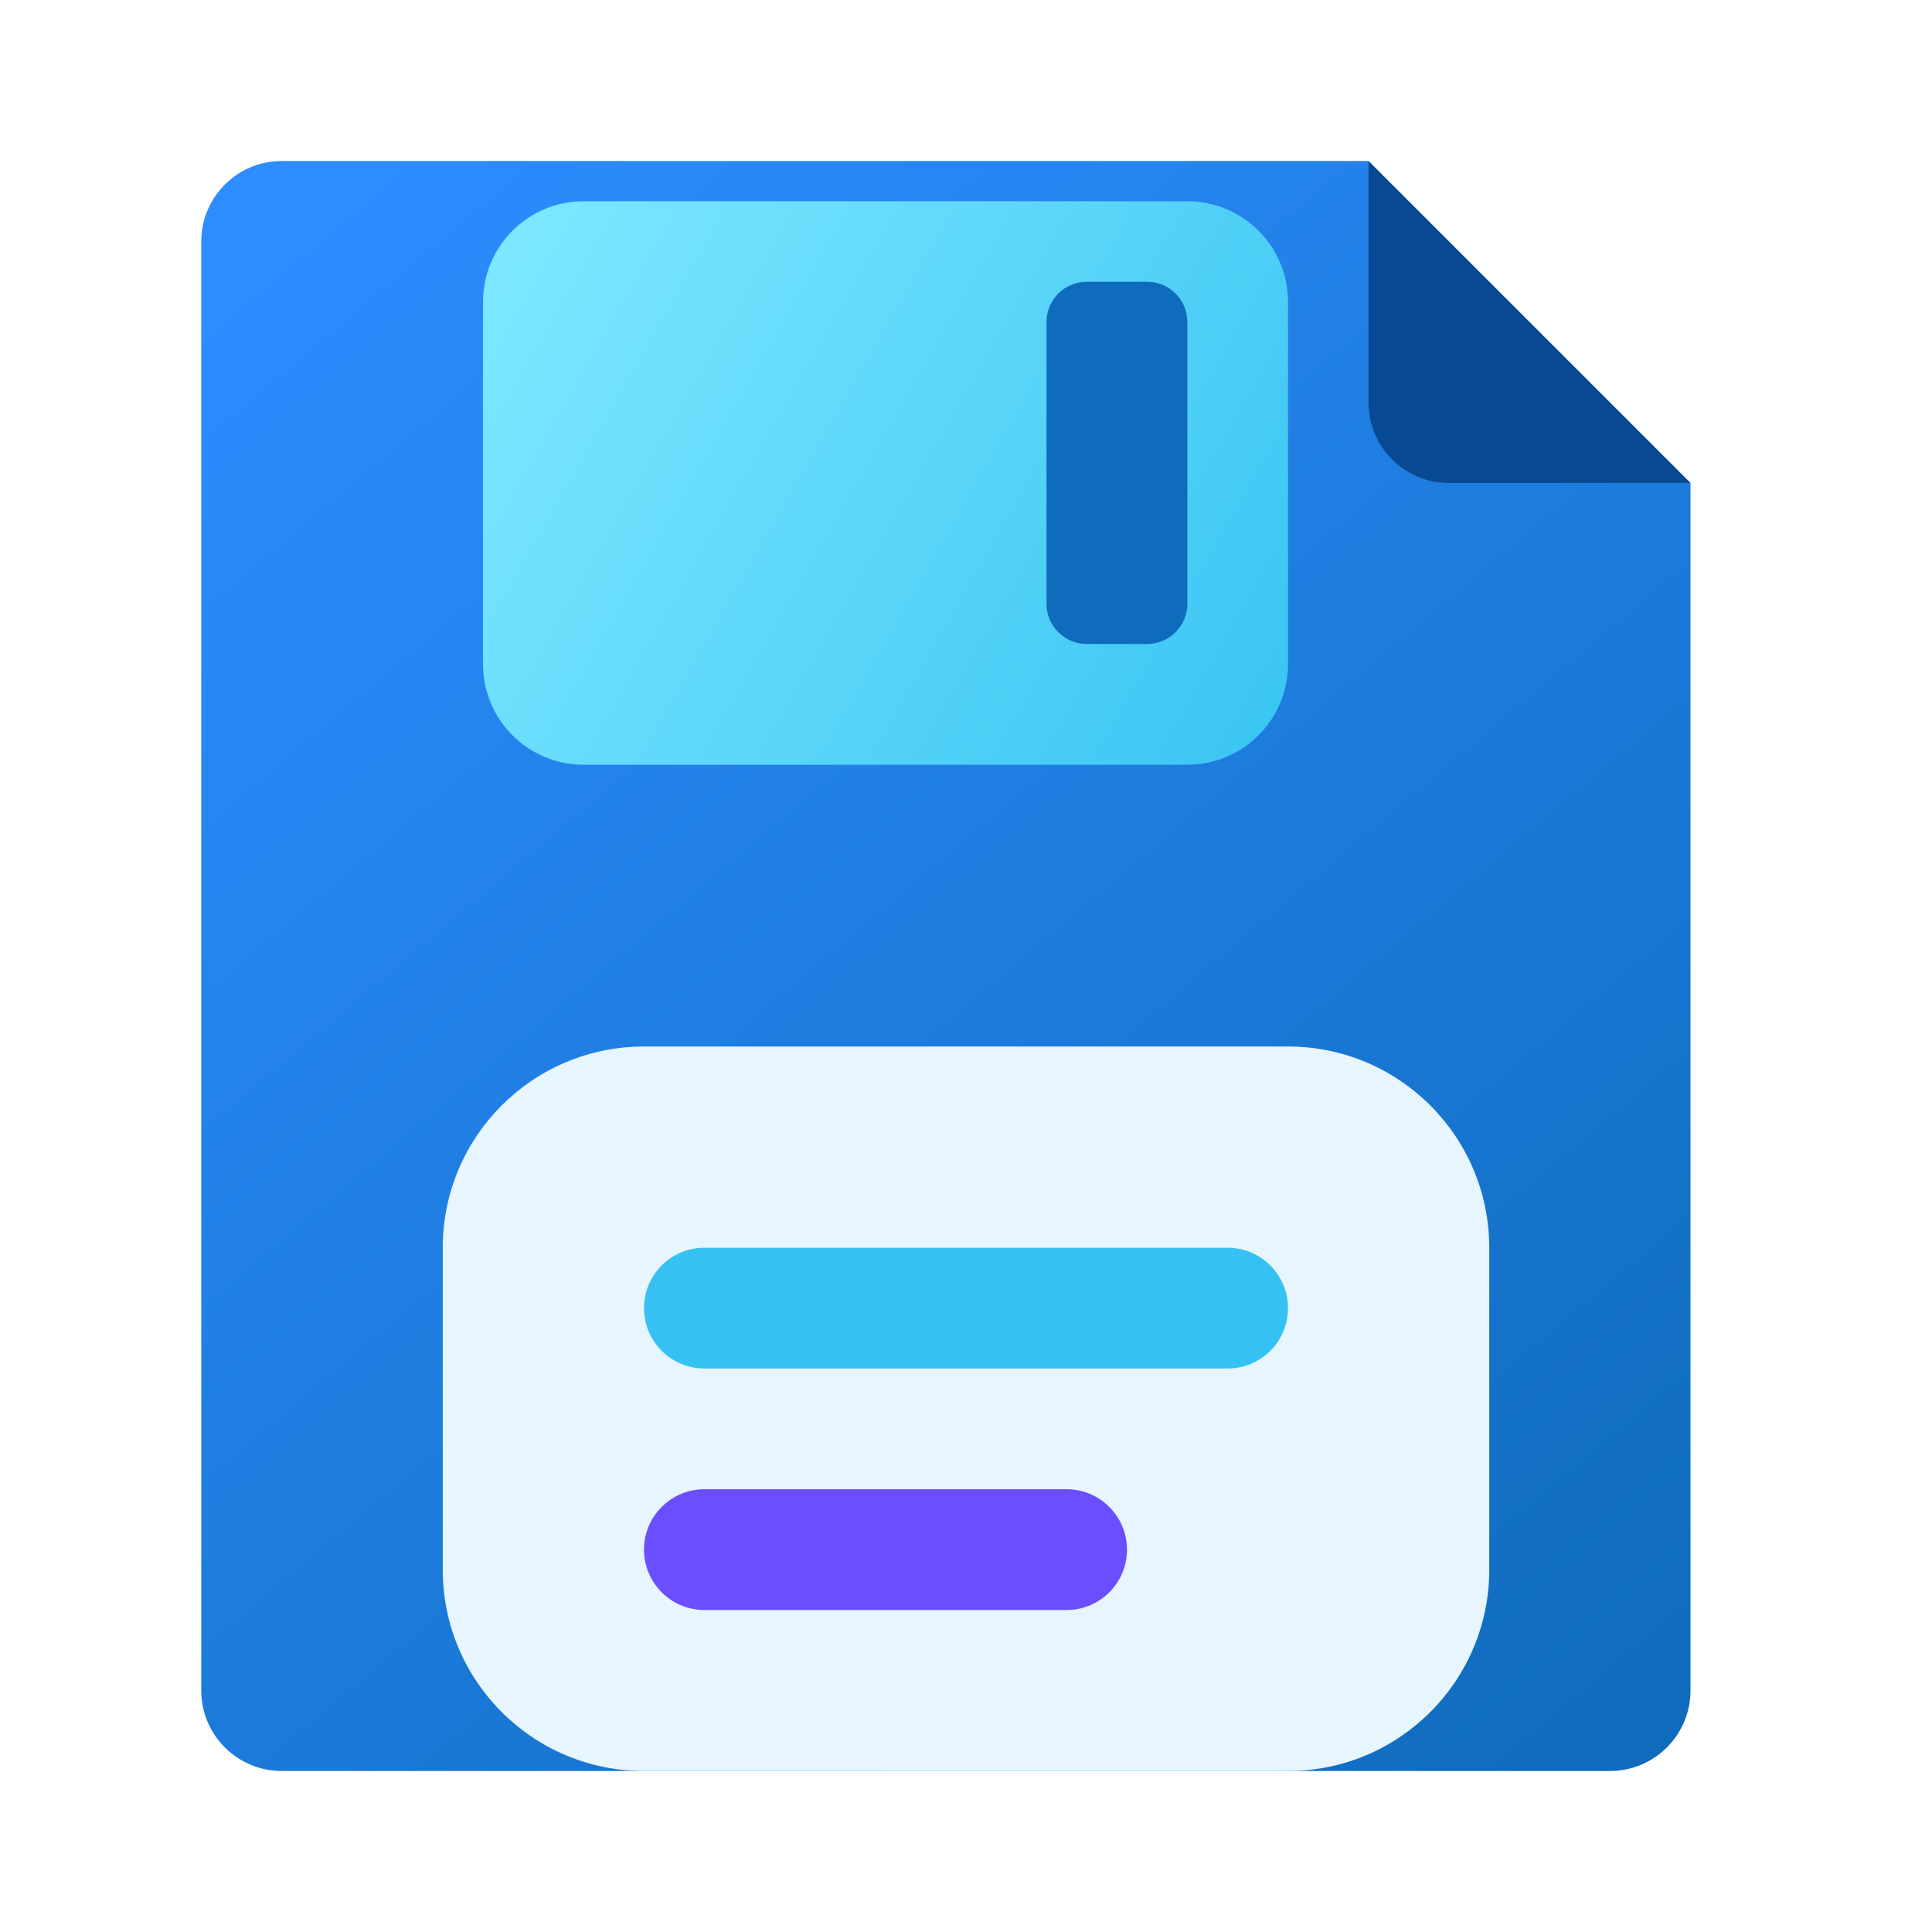
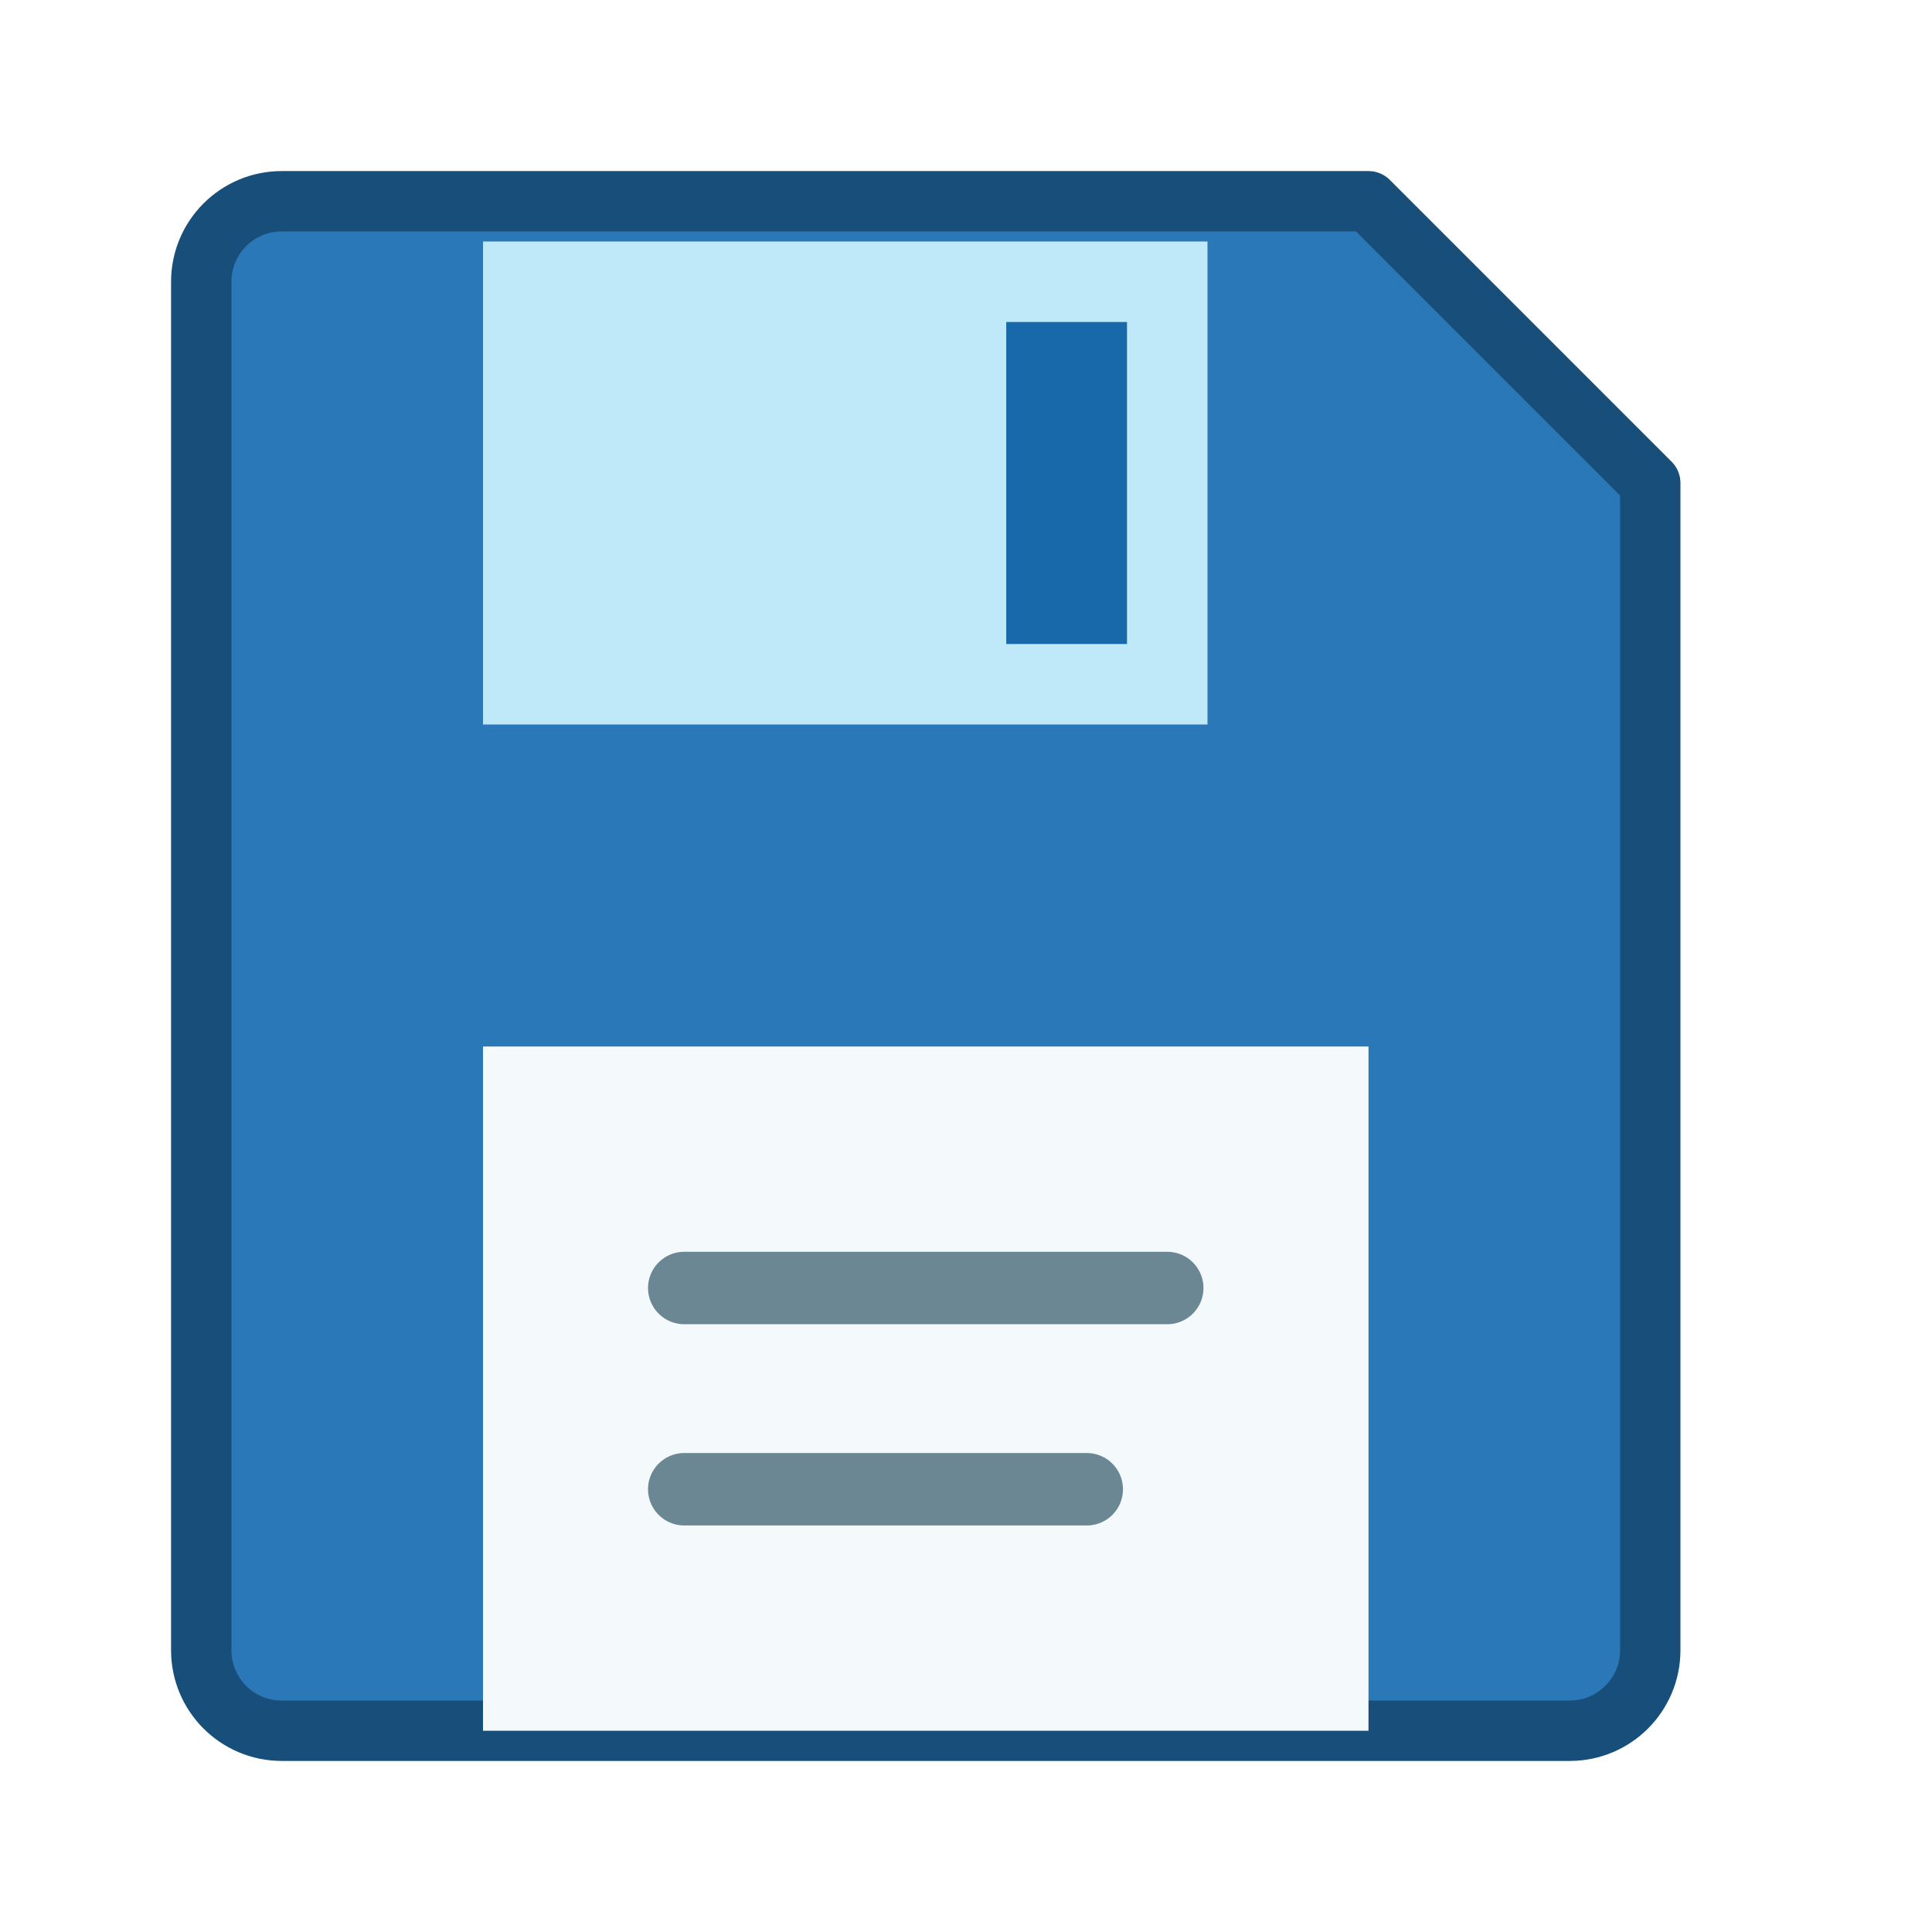
<svg xmlns="http://www.w3.org/2000/svg" viewBox="0 0 48 48">
-   <defs>
-     <linearGradient id="body" x1="8" y1="5" x2="40" y2="43" gradientUnits="userSpaceOnUse">
-       <stop stop-color="#2D8CFF" />
-       <stop offset="1" stop-color="#0F6CBD" />
-     </linearGradient>
-     <linearGradient id="label" x1="13" y1="6" x2="34" y2="18" gradientUnits="userSpaceOnUse">
-       <stop stop-color="#7CE7FF" />
-       <stop offset="1" stop-color="#35C2F2" />
-     </linearGradient>
-   </defs>
-   <path fill="url(#body)" d="M7 4h27l8 8v30a2 2 0 0 1-2 2H7a2 2 0 0 1-2-2V6a2 2 0 0 1 2-2Z" />
-   <path fill="#074A93" d="m34 4 8 8h-6a2 2 0 0 1-2-2V4Z" />
-   <rect x="12" y="5" width="20" height="14" rx="2.5" fill="url(#label)" />
-   <rect x="26" y="7" width="3.5" height="9" rx="1" fill="#0F6CBD" />
-   <rect x="11" y="26" width="26" height="18" rx="5" fill="#E7F5FF" />
-   <rect x="16" y="31" width="16" height="3" rx="1.5" fill="#35C2F2" />
-   <rect x="16" y="37" width="12" height="3" rx="1.5" fill="#6B4EFF" />
+   <path d="M7 5h27l7 7v29a2 2 0 0 1-2 2H7a2 2 0 0 1-2-2V7a2 2 0 0 1 2-2Z" fill="#2B78B8" stroke="#174F7A" stroke-width="1.5" stroke-linejoin="round" />
+   <path d="M12 6h18v12H12z" fill="#BFE8F8" />
+   <path d="M25 8h3v8h-3z" fill="#1769AA" />
+   <path d="M12 26h22v17H12z" fill="#F4F9FB" />
+   <path d="M17 32h12M17 37h10" stroke="#6B8794" stroke-width="1.8" stroke-linecap="round" />
</svg>
